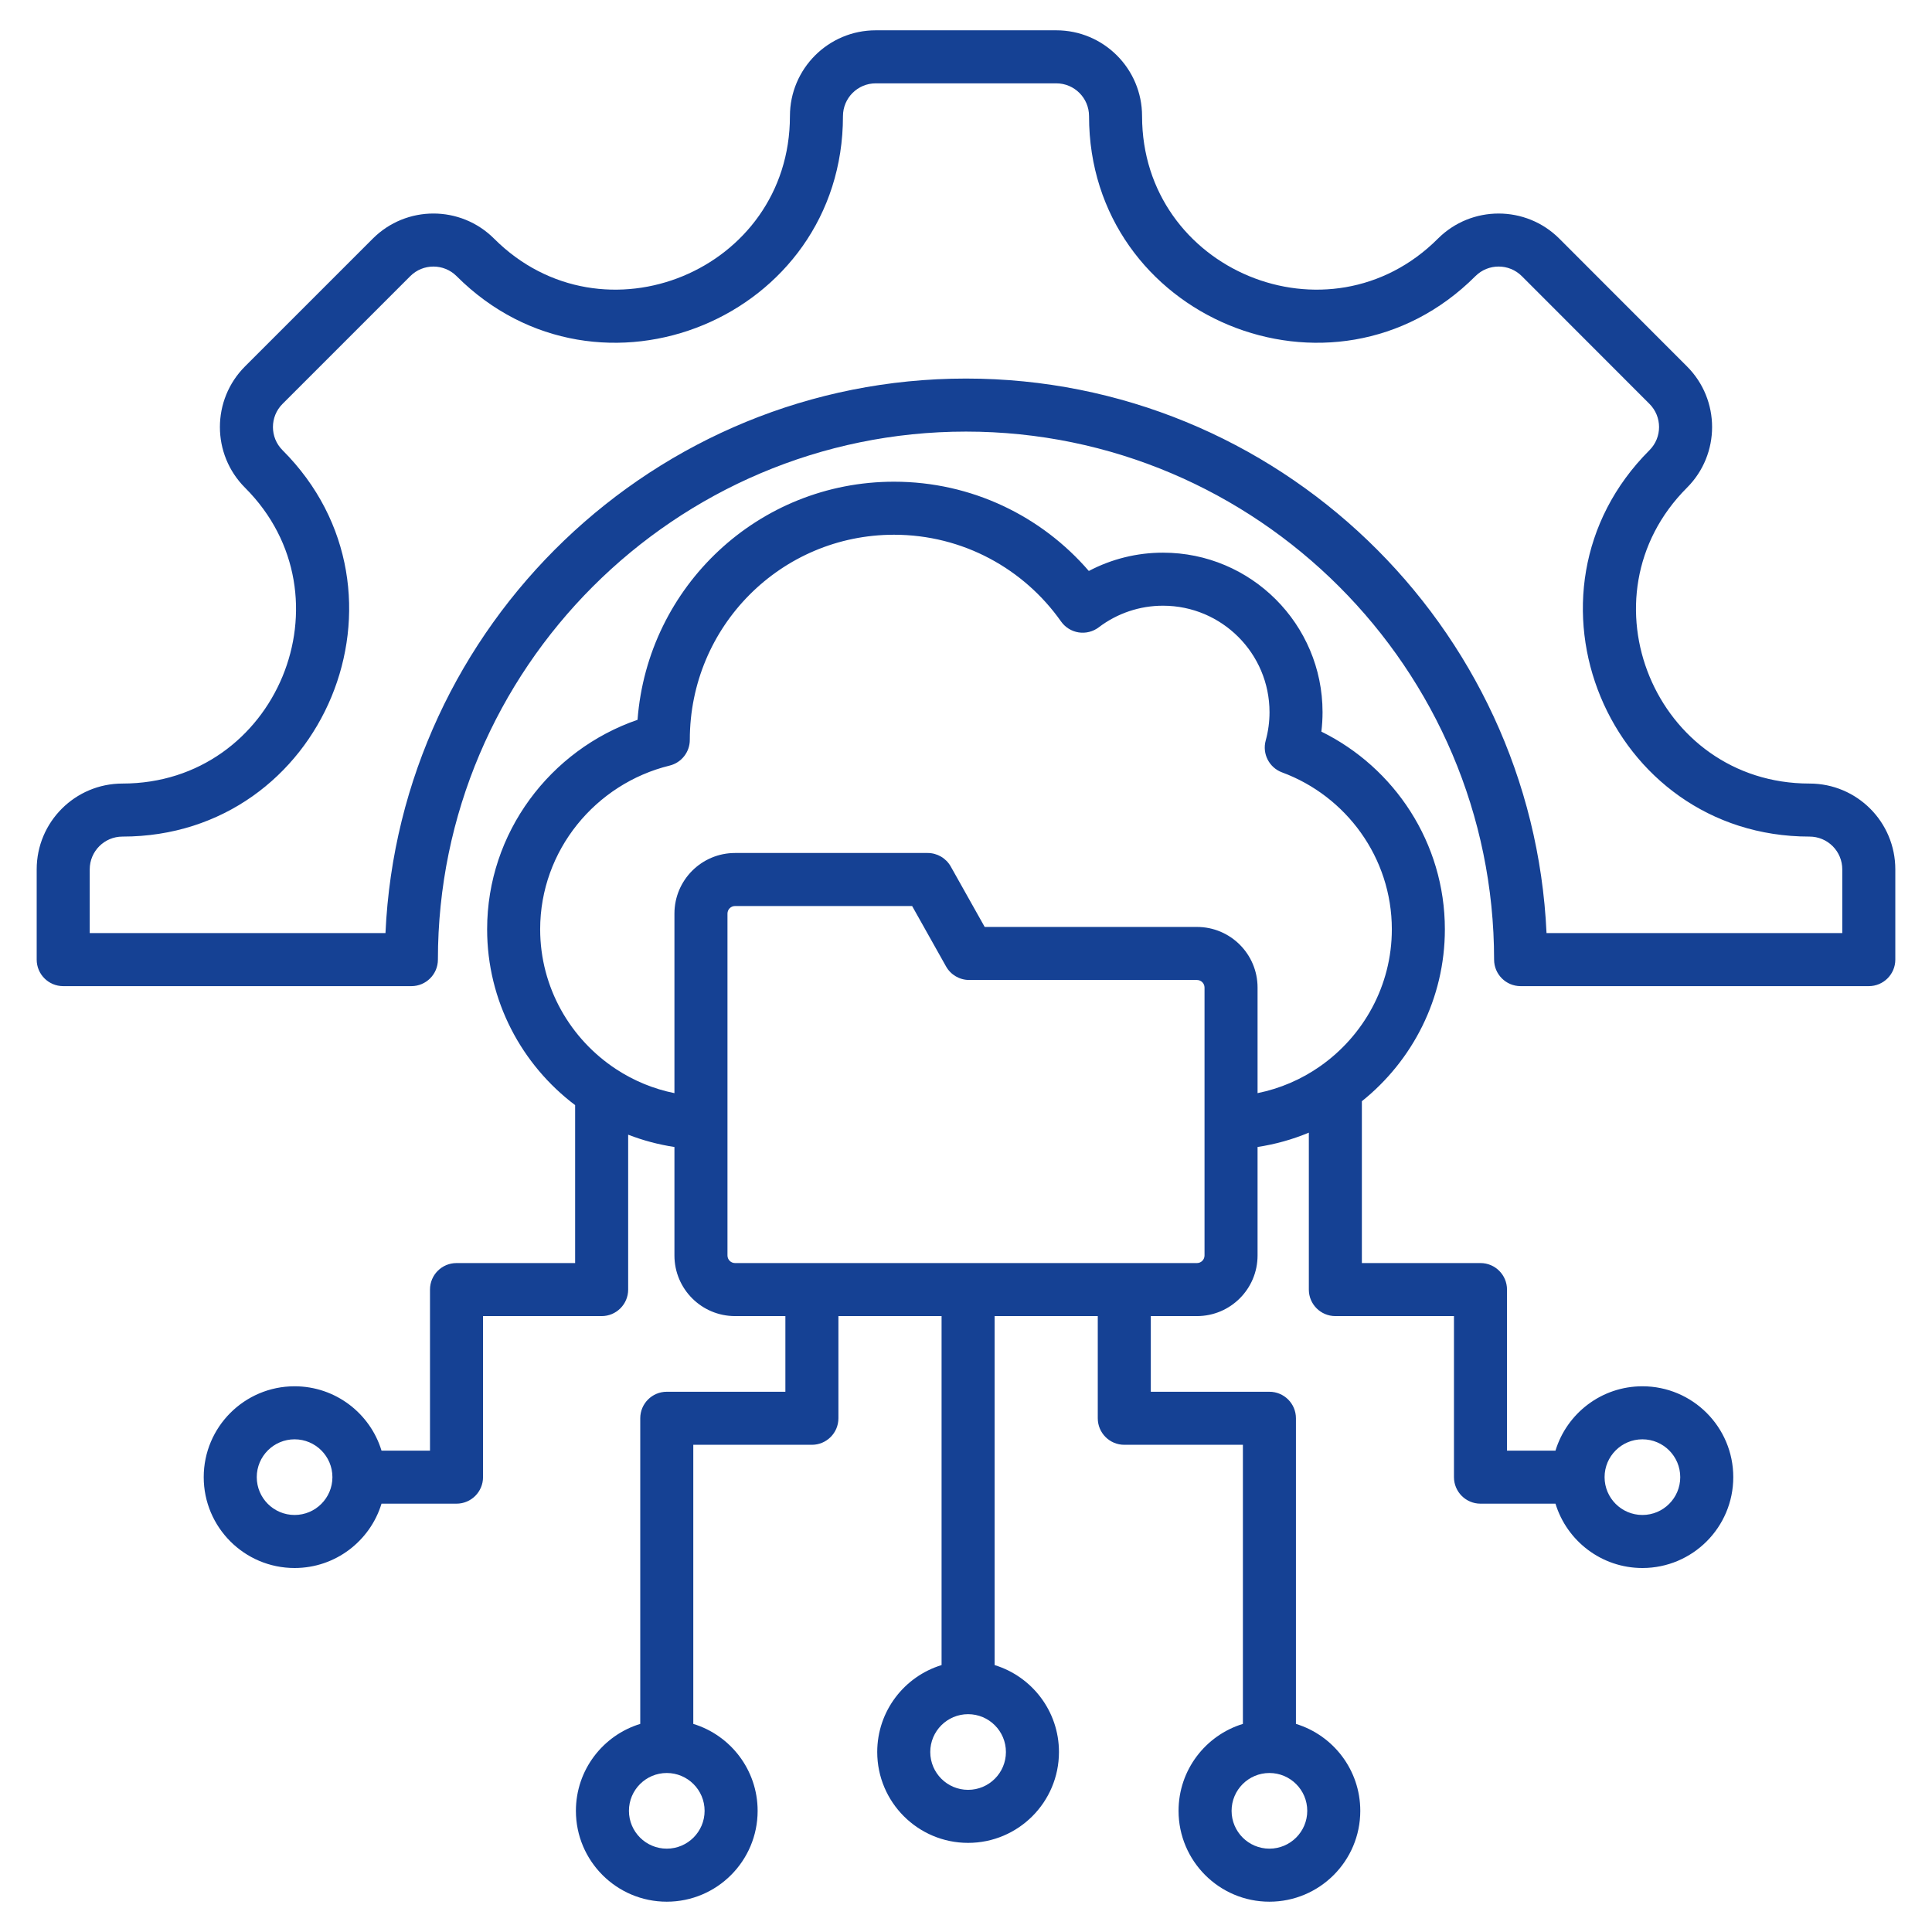
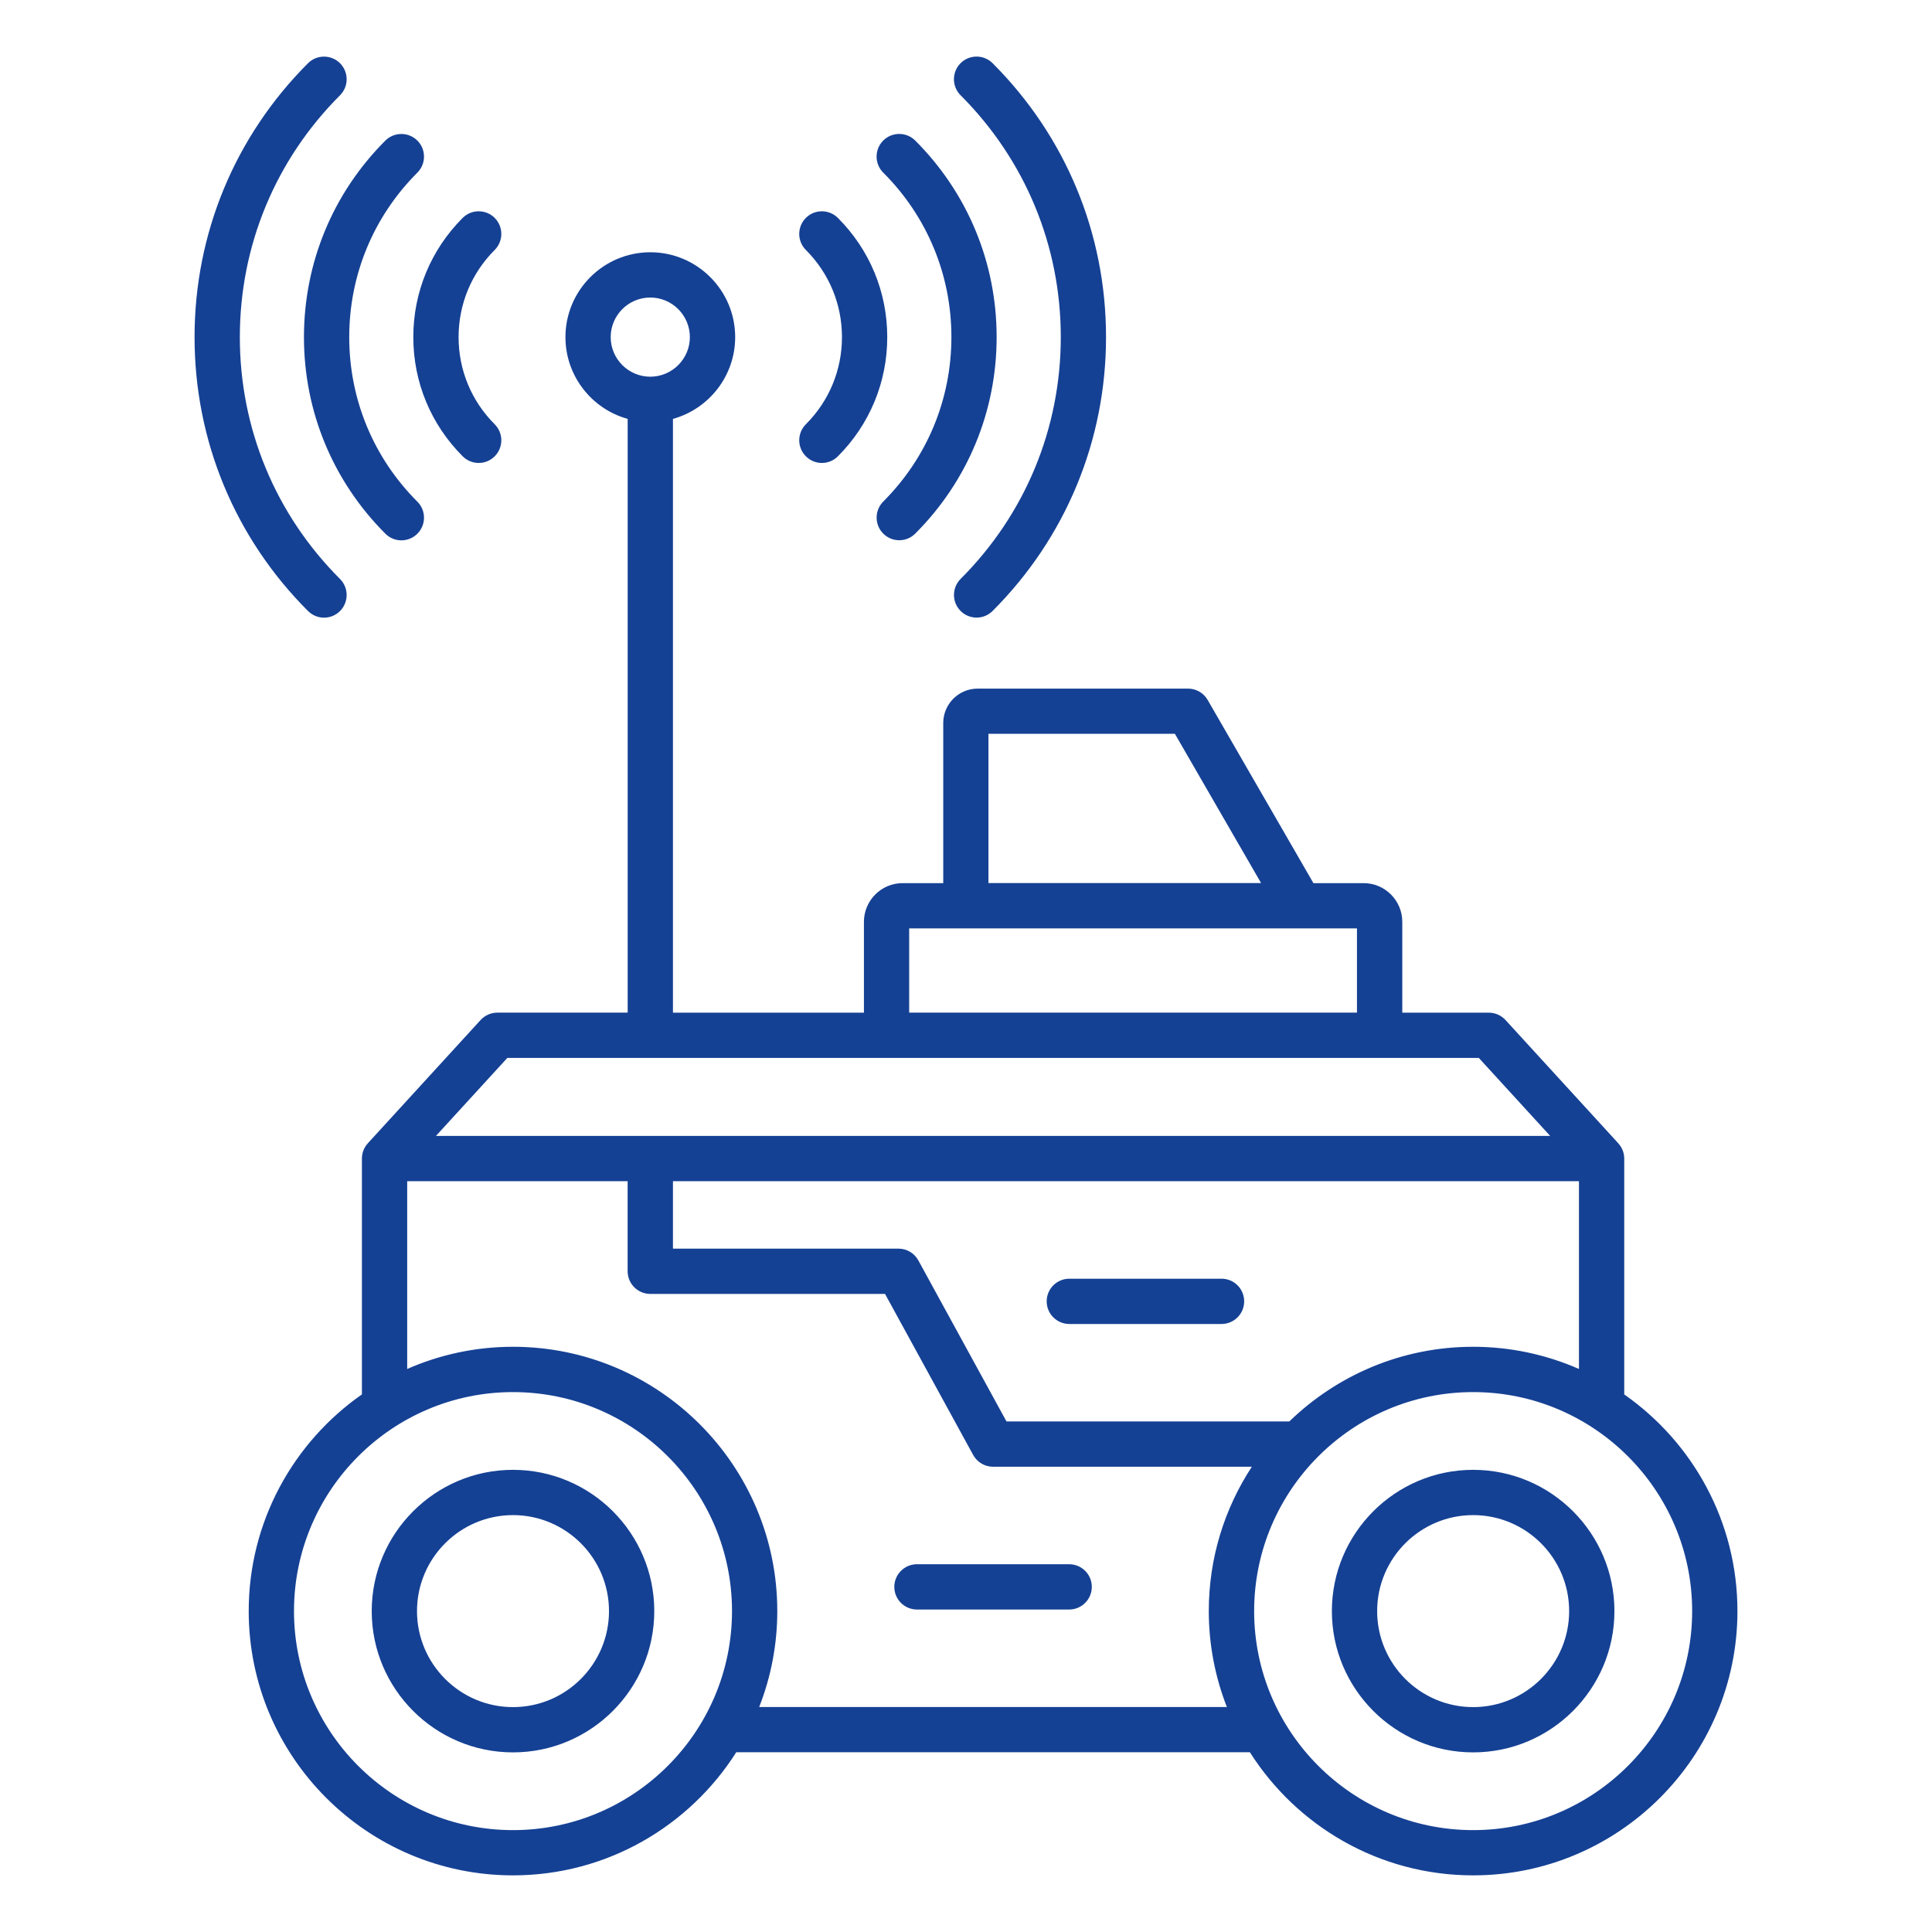
- <svg xmlns="http://www.w3.org/2000/svg" version="1.1" width="512" height="512" x="0" y="0" viewBox="0 0 510 510" style="enable-background:new 0 0 512 512" xml:space="preserve" fill-rule="evenodd" class="">
+ <svg xmlns="http://www.w3.org/2000/svg" version="1.1" width="512" height="512" x="0" y="0" viewBox="0 0 512 512" style="enable-background:new 0 0 512 512" xml:space="preserve">
  <g>
-     <path d="M100.711 396.93c-2.999 9.828-12.144 16.986-22.947 16.986-13.239 0-23.986-10.747-23.986-23.986 0-13.238 10.747-23.986 23.986-23.986 10.803 0 19.948 7.158 22.947 16.986h12.797v-42.513a7 7 0 0 1 7-7h31.312v-41.692c-14.091-10.628-23.23-27.508-23.23-46.415 0-25.54 16.689-47.368 39.705-55.3 2.681-35.272 31.971-62.852 67.7-62.852 20.553 0 38.978 9.132 51.428 23.564a41.893 41.893 0 0 1 19.587-4.83c23.241 0 42.11 18.869 42.11 42.109 0 1.737-.106 3.449-.311 5.13 19.268 9.487 32.601 29.355 32.601 52.179 0 18.306-8.572 34.713-21.91 45.384v42.723h31.311a7 7 0 0 1 7 7v42.513h12.798c2.998-9.828 12.143-16.986 22.947-16.986 13.238 0 23.986 10.748 23.986 23.986 0 13.239-10.748 23.986-23.986 23.986-10.804 0-19.949-7.158-22.947-16.986h-19.798a7 7 0 0 1-7-7v-42.513H352.5a7 7 0 0 1-7-7v-41.425a57.481 57.481 0 0 1-13.535 3.781v28.644a16.003 16.003 0 0 1-16 16h-12.181v19.973h31.311a7 7 0 0 1 7 7v80.677c9.828 2.998 16.986 12.143 16.986 22.947 0 13.238-10.748 23.986-23.986 23.986s-23.986-10.748-23.986-23.986c0-10.804 7.158-19.949 16.986-22.947V381.39h-31.311a7 7 0 0 1-7-7v-26.973h-27.232v92.123c9.829 2.998 16.987 12.143 16.987 22.947 0 13.238-10.748 23.986-23.987 23.986-13.238 0-23.986-10.748-23.986-23.986 0-10.804 7.158-19.949 16.986-22.947v-92.123h-27.231v26.973a7 7 0 0 1-7 7H183.01v73.677c9.828 2.998 16.986 12.143 16.986 22.947 0 13.238-10.748 23.986-23.986 23.986-13.239 0-23.986-10.748-23.986-23.986 0-10.804 7.158-19.949 16.986-22.947V374.39a7 7 0 0 1 7-7h31.311v-19.973h-13.286a16 16 0 0 1-16-16v-28.642a57.508 57.508 0 0 1-12.215-3.247v40.889a7 7 0 0 1-7 7h-31.312v42.513a7 7 0 0 1-7 7zm-12.961-7c0-5.511-4.475-9.986-9.986-9.986-5.512 0-9.986 4.475-9.986 9.986 0 5.512 4.474 9.986 9.986 9.986 5.511 0 9.986-4.474 9.986-9.986zm260.744-108.475c11.409-7.998 18.916-21.236 18.916-36.145 0-18.944-12.113-35.195-28.968-41.415a7 7 0 0 1-4.326-8.425 28.097 28.097 0 0 0 1.004-7.469c0-15.514-12.596-28.109-28.11-28.109a27.963 27.963 0 0 0-16.966 5.704 7 7 0 0 1-9.955-1.544c-9.756-13.848-25.87-22.894-44.094-22.894-29.779 0-53.901 24.149-53.901 54.14a7 7 0 0 1-5.334 6.799c-19.506 4.779-34.17 22.354-34.17 43.213 0 15.403 8.007 29.024 20.054 36.924l.012.008a43.827 43.827 0 0 0 15.379 6.322v-47.396a16.003 16.003 0 0 1 16-16h50.84a7 7 0 0 1 6.104 3.573l8.956 15.95h56.03a16 16 0 0 1 16 16v27.87a43.9 43.9 0 0 0 16.519-7.098l.01-.008zM423.57 389.93c0 5.512 4.474 9.986 9.986 9.986 5.511 0 9.986-4.474 9.986-9.986 0-5.511-4.475-9.986-9.986-9.986-5.512 0-9.986 4.475-9.986 9.986zm-229.535-56.513h121.93a2 2 0 0 0 2-2v-70.726a2.001 2.001 0 0 0-2-2h-60.127a7.002 7.002 0 0 1-6.104-3.573l-8.956-15.95h-46.743a1.999 1.999 0 0 0-2 2v90.249a2.001 2.001 0 0 0 2 2zm141.06 134.611c-5.511 0-9.986 4.474-9.986 9.986 0 5.511 4.475 9.986 9.986 9.986 5.512 0 9.986-4.475 9.986-9.986 0-5.512-4.474-9.986-9.986-9.986zm-79.543-15.527c-5.511 0-9.986 4.474-9.986 9.986 0 5.511 4.475 9.986 9.986 9.986 5.512 0 9.987-4.475 9.987-9.986 0-5.512-4.475-9.986-9.987-9.986zm-79.542 15.527c-5.512 0-9.986 4.474-9.986 9.986 0 5.511 4.474 9.986 9.986 9.986 5.511 0 9.986-4.475 9.986-9.986 0-5.512-4.475-9.986-9.986-9.986zm-67.414-207.713H16.685a7 7 0 0 1-7-7v-23.827c0-12.507 10.143-22.65 22.65-22.65 40.72 0 61.129-49.314 32.346-78.096-8.841-8.841-8.841-23.183 0-32.024l33.722-33.721c8.841-8.841 23.182-8.841 32.024 0 28.782 28.782 78.095 8.373 78.095-32.347 0-12.506 10.144-22.65 22.651-22.65h47.654c12.507 0 22.651 10.144 22.651 22.65 0 40.72 49.313 61.129 78.095 32.347 8.838-8.838 23.215-8.838 32.052 0l33.694 33.721c8.841 8.841 8.841 23.183 0 32.024-28.783 28.782-8.35 78.096 32.346 78.096 12.547 0 22.65 10.143 22.65 22.65v23.827a7 7 0 0 1-7 7h-91.911a7 7 0 0 1-7-6.999c-.009-76.788-62.648-139.387-139.404-139.387-76.79 0-139.395 62.599-139.404 139.387a7 7 0 0 1-7 6.999zm-6.841-14C105.442 165.044 172.844 99.929 255 99.929c82.12 0 149.556 65.115 153.245 146.386h78.07v-16.827a8.641 8.641 0 0 0-8.65-8.65c-53.15 0-79.837-64.405-42.246-101.996a8.645 8.645 0 0 0 0-12.224l-33.693-33.722c-3.379-3.378-8.875-3.378-12.253 0-37.591 37.591-101.995 10.936-101.995-42.246a8.652 8.652 0 0 0-8.651-8.65h-47.654a8.652 8.652 0 0 0-8.651 8.65c0 53.182-64.404 79.837-101.995 42.246a8.646 8.646 0 0 0-12.225 0l-33.721 33.722a8.645 8.645 0 0 0 0 12.224c37.591 37.591 10.936 101.996-42.246 101.996a8.652 8.652 0 0 0-8.65 8.65v16.827z" fill="#154194" opacity="1" data-original="#000000" />
+     <path d="M135.95 389.52c-20.64 0-37.44 16.8-37.44 37.44s16.8 37.44 37.44 37.44 37.44-16.8 37.44-37.44c0-20.65-16.8-37.44-37.44-37.44zm0 62.88c-14.03 0-25.44-11.41-25.44-25.44s11.41-25.44 25.44-25.44 25.44 11.41 25.44 25.44c0 14.02-11.41 25.44-25.44 25.44zm294.49-82.86v-62.5c0-1.56-.6-2.98-1.58-4.05h.01l-29.89-32.67a6.011 6.011 0 0 0-4.43-1.95h-22.93v-24.08c0-5.65-4.6-10.25-10.25-10.25h-13.3l-28.03-48.55c-1.07-1.86-3.05-3-5.2-3h-55.75c-5.03 0-9.12 4.09-9.12 9.12v42.43H239.2c-5.65 0-10.25 4.6-10.25 10.25v24.08h-50.61V111.01c9.5-2.63 16.49-11.35 16.49-21.67 0-12.4-10.09-22.49-22.49-22.49s-22.49 10.09-22.49 22.49c0 10.32 6.99 19.04 16.49 21.67v157.35H131.8c-1.68 0-3.29.71-4.43 1.95l-29.89 32.67h.01a5.958 5.958 0 0 0-1.58 4.05v62.5c-18.12 12.67-30 33.68-30 57.42 0 38.62 31.42 70.04 70.04 70.04 24.87 0 46.74-13.04 59.17-32.63h136.11c12.43 19.59 34.3 32.63 59.17 32.63 38.62 0 70.04-31.42 70.04-70.04 0-23.73-11.88-44.74-30-57.41zm-268.6-280.2c0-5.78 4.71-10.49 10.49-10.49s10.49 4.71 10.49 10.49-4.71 10.49-10.49 10.49-10.49-4.71-10.49-10.49zM390.4 356.91c-18.92 0-36.1 7.55-48.72 19.79h-74.95l-23.36-42.68a6.002 6.002 0 0 0-5.26-3.12h-59.77v-17.87h240.1v49.76a69.668 69.668 0 0 0-28.04-5.88zM261.95 194.47h49.41l22.84 39.55h-72.25zm-21.01 51.56h118.67v22.33H240.94zm-106.49 34.33H391.9l18.91 20.67H115.53zm1.5 204.64c-32.01 0-58.04-26.04-58.04-58.04 0-32.01 26.04-58.04 58.04-58.04s58.04 26.04 58.04 58.04S167.95 485 135.95 485zm65.25-32.63a69.714 69.714 0 0 0 4.79-25.42c0-38.62-31.42-70.04-70.04-70.04-9.97 0-19.45 2.11-28.04 5.88v-49.76h58.42v23.87c0 3.31 2.69 6 6 6h62.21l23.36 42.68a6.002 6.002 0 0 0 5.26 3.12h68.59c-7.21 11.01-11.41 24.14-11.41 38.25 0 8.96 1.71 17.53 4.79 25.42zM390.4 485c-32.01 0-58.04-26.04-58.04-58.04 0-32.01 26.04-58.04 58.04-58.04s58.04 26.04 58.04 58.04S422.4 485 390.4 485zm0-95.48c-20.64 0-37.44 16.8-37.44 37.44s16.8 37.44 37.44 37.44 37.44-16.8 37.44-37.44c0-20.65-16.8-37.44-37.44-37.44zm0 62.88c-14.03 0-25.44-11.41-25.44-25.44s11.41-25.44 25.44-25.44 25.44 11.41 25.44 25.44c0 14.02-11.42 25.44-25.44 25.44zM254.56 25.24c-2.34-2.34-2.34-6.14 0-8.49 2.34-2.34 6.14-2.34 8.49 0 19.39 19.39 30.06 45.16 30.06 72.58s-10.68 53.19-30.06 72.58a5.991 5.991 0 0 1-8.48 0c-2.34-2.34-2.34-6.14 0-8.49 17.12-17.12 26.55-39.88 26.55-64.09s-9.44-46.97-26.56-64.09zm-20.5 20.5c-2.34-2.34-2.34-6.14 0-8.49 2.34-2.34 6.14-2.34 8.49 0 13.91 13.91 21.57 32.41 21.57 52.08s-7.66 38.17-21.57 52.08a5.991 5.991 0 0 1-8.48 0c-2.34-2.34-2.34-6.14 0-8.49 11.65-11.65 18.06-27.13 18.06-43.6s-6.42-31.94-18.07-43.58zm-20.5 66.7c6.17-6.17 9.57-14.38 9.57-23.1s-3.4-16.93-9.57-23.1c-2.34-2.34-2.34-6.14 0-8.49 2.34-2.34 6.14-2.34 8.49 0 8.44 8.44 13.08 19.66 13.08 31.59s-4.65 23.15-13.08 31.59a5.991 5.991 0 0 1-8.48 0c-2.35-2.35-2.35-6.15-.01-8.49zM81.62 161.92c-19.39-19.39-30.06-45.16-30.06-72.58s10.68-53.19 30.06-72.58c2.34-2.34 6.14-2.34 8.49 0 2.34 2.34 2.34 6.14 0 8.49-17.12 17.12-26.55 39.88-26.55 64.1s9.43 46.97 26.55 64.09c2.34 2.34 2.34 6.14 0 8.49-1.17 1.17-2.71 1.76-4.24 1.76s-3.07-.6-4.25-1.77zm-1.07-72.58c0-19.67 7.66-38.17 21.57-52.08 2.34-2.34 6.14-2.34 8.49 0 2.34 2.34 2.34 6.14 0 8.49-11.65 11.65-18.06 27.13-18.06 43.6s6.41 31.95 18.06 43.6c2.34 2.34 2.34 6.14 0 8.49a5.991 5.991 0 0 1-8.48 0c-13.92-13.93-21.58-32.43-21.58-52.1zm28.98 0c0-11.93 4.65-23.15 13.08-31.59 2.34-2.34 6.14-2.34 8.49 0 2.34 2.34 2.34 6.14 0 8.49-6.17 6.17-9.57 14.38-9.57 23.1s3.4 16.93 9.57 23.1c2.34 2.34 2.34 6.14 0 8.49a5.991 5.991 0 0 1-8.48 0c-8.44-8.44-13.09-19.66-13.09-31.59zm220.19 255.53c0 3.31-2.69 6-6 6h-40.34c-3.31 0-6-2.69-6-6s2.69-6 6-6h40.34c3.31 0 6 2.68 6 6zm-40.38 75.67c0 3.31-2.69 6-6 6H243c-3.31 0-6-2.69-6-6s2.69-6 6-6h40.34c3.32 0 6 2.68 6 6z" fill="#154194" opacity="1" data-original="#000000" />
  </g>
</svg>
